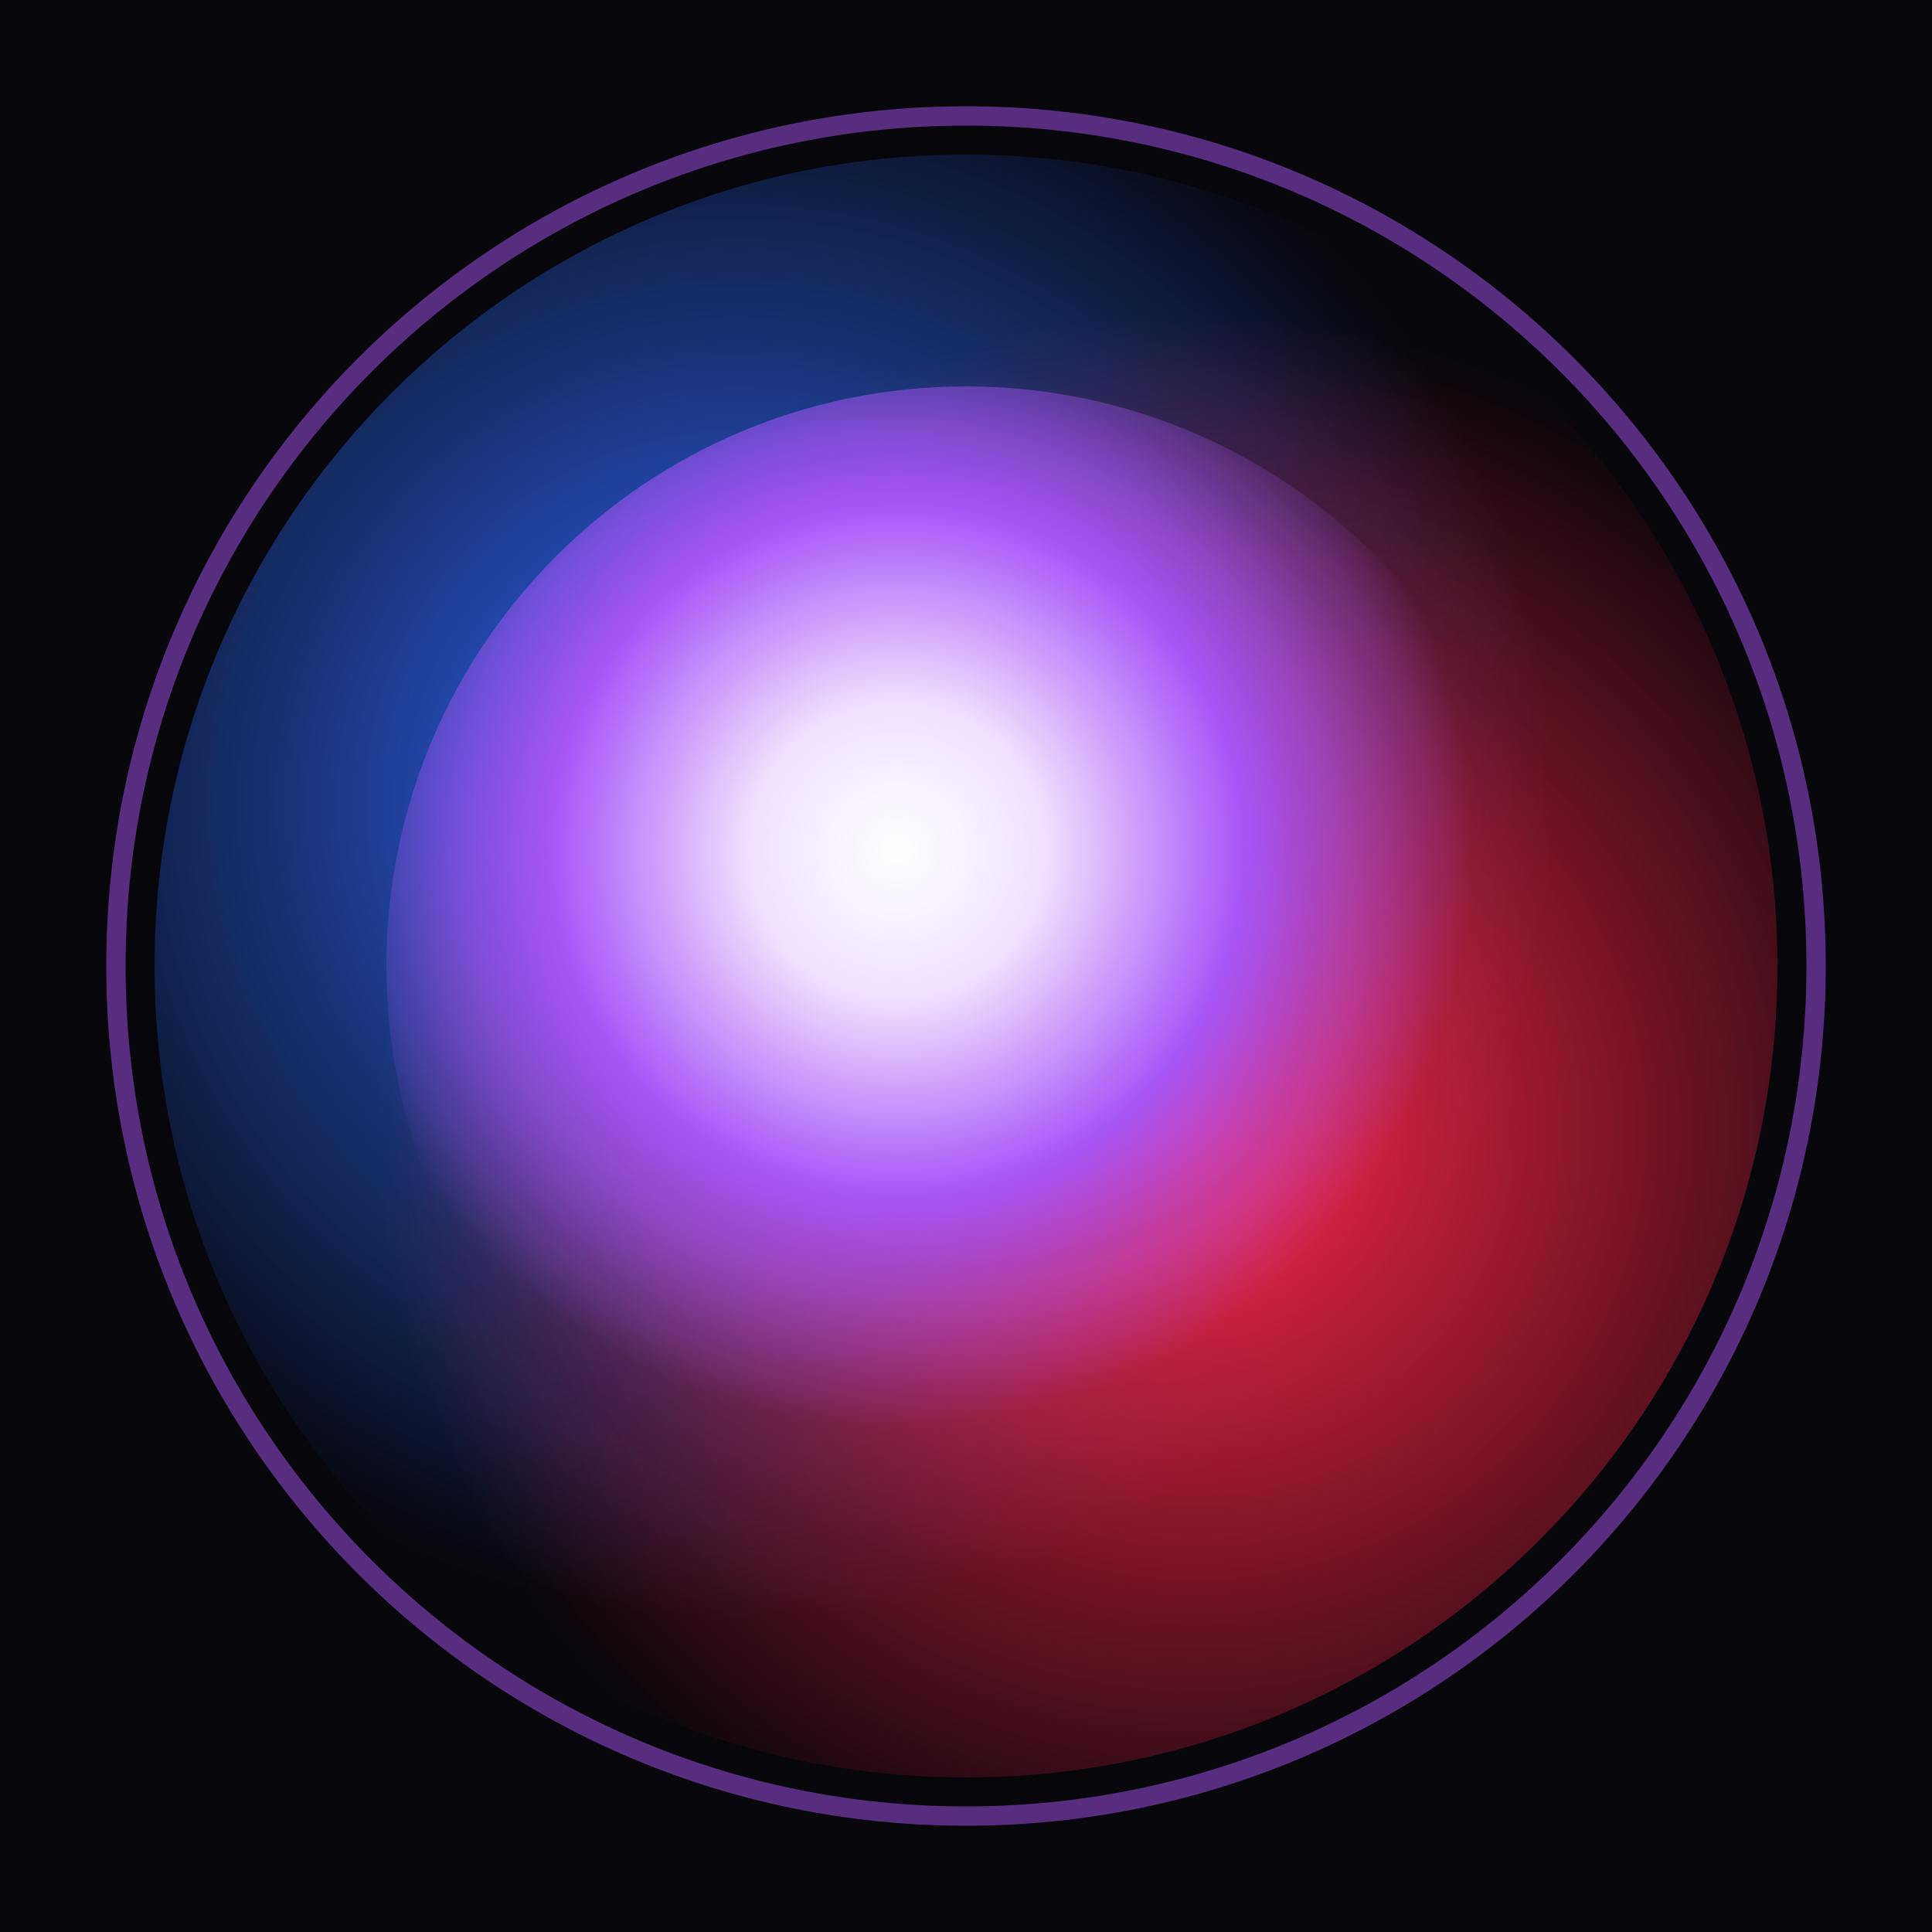
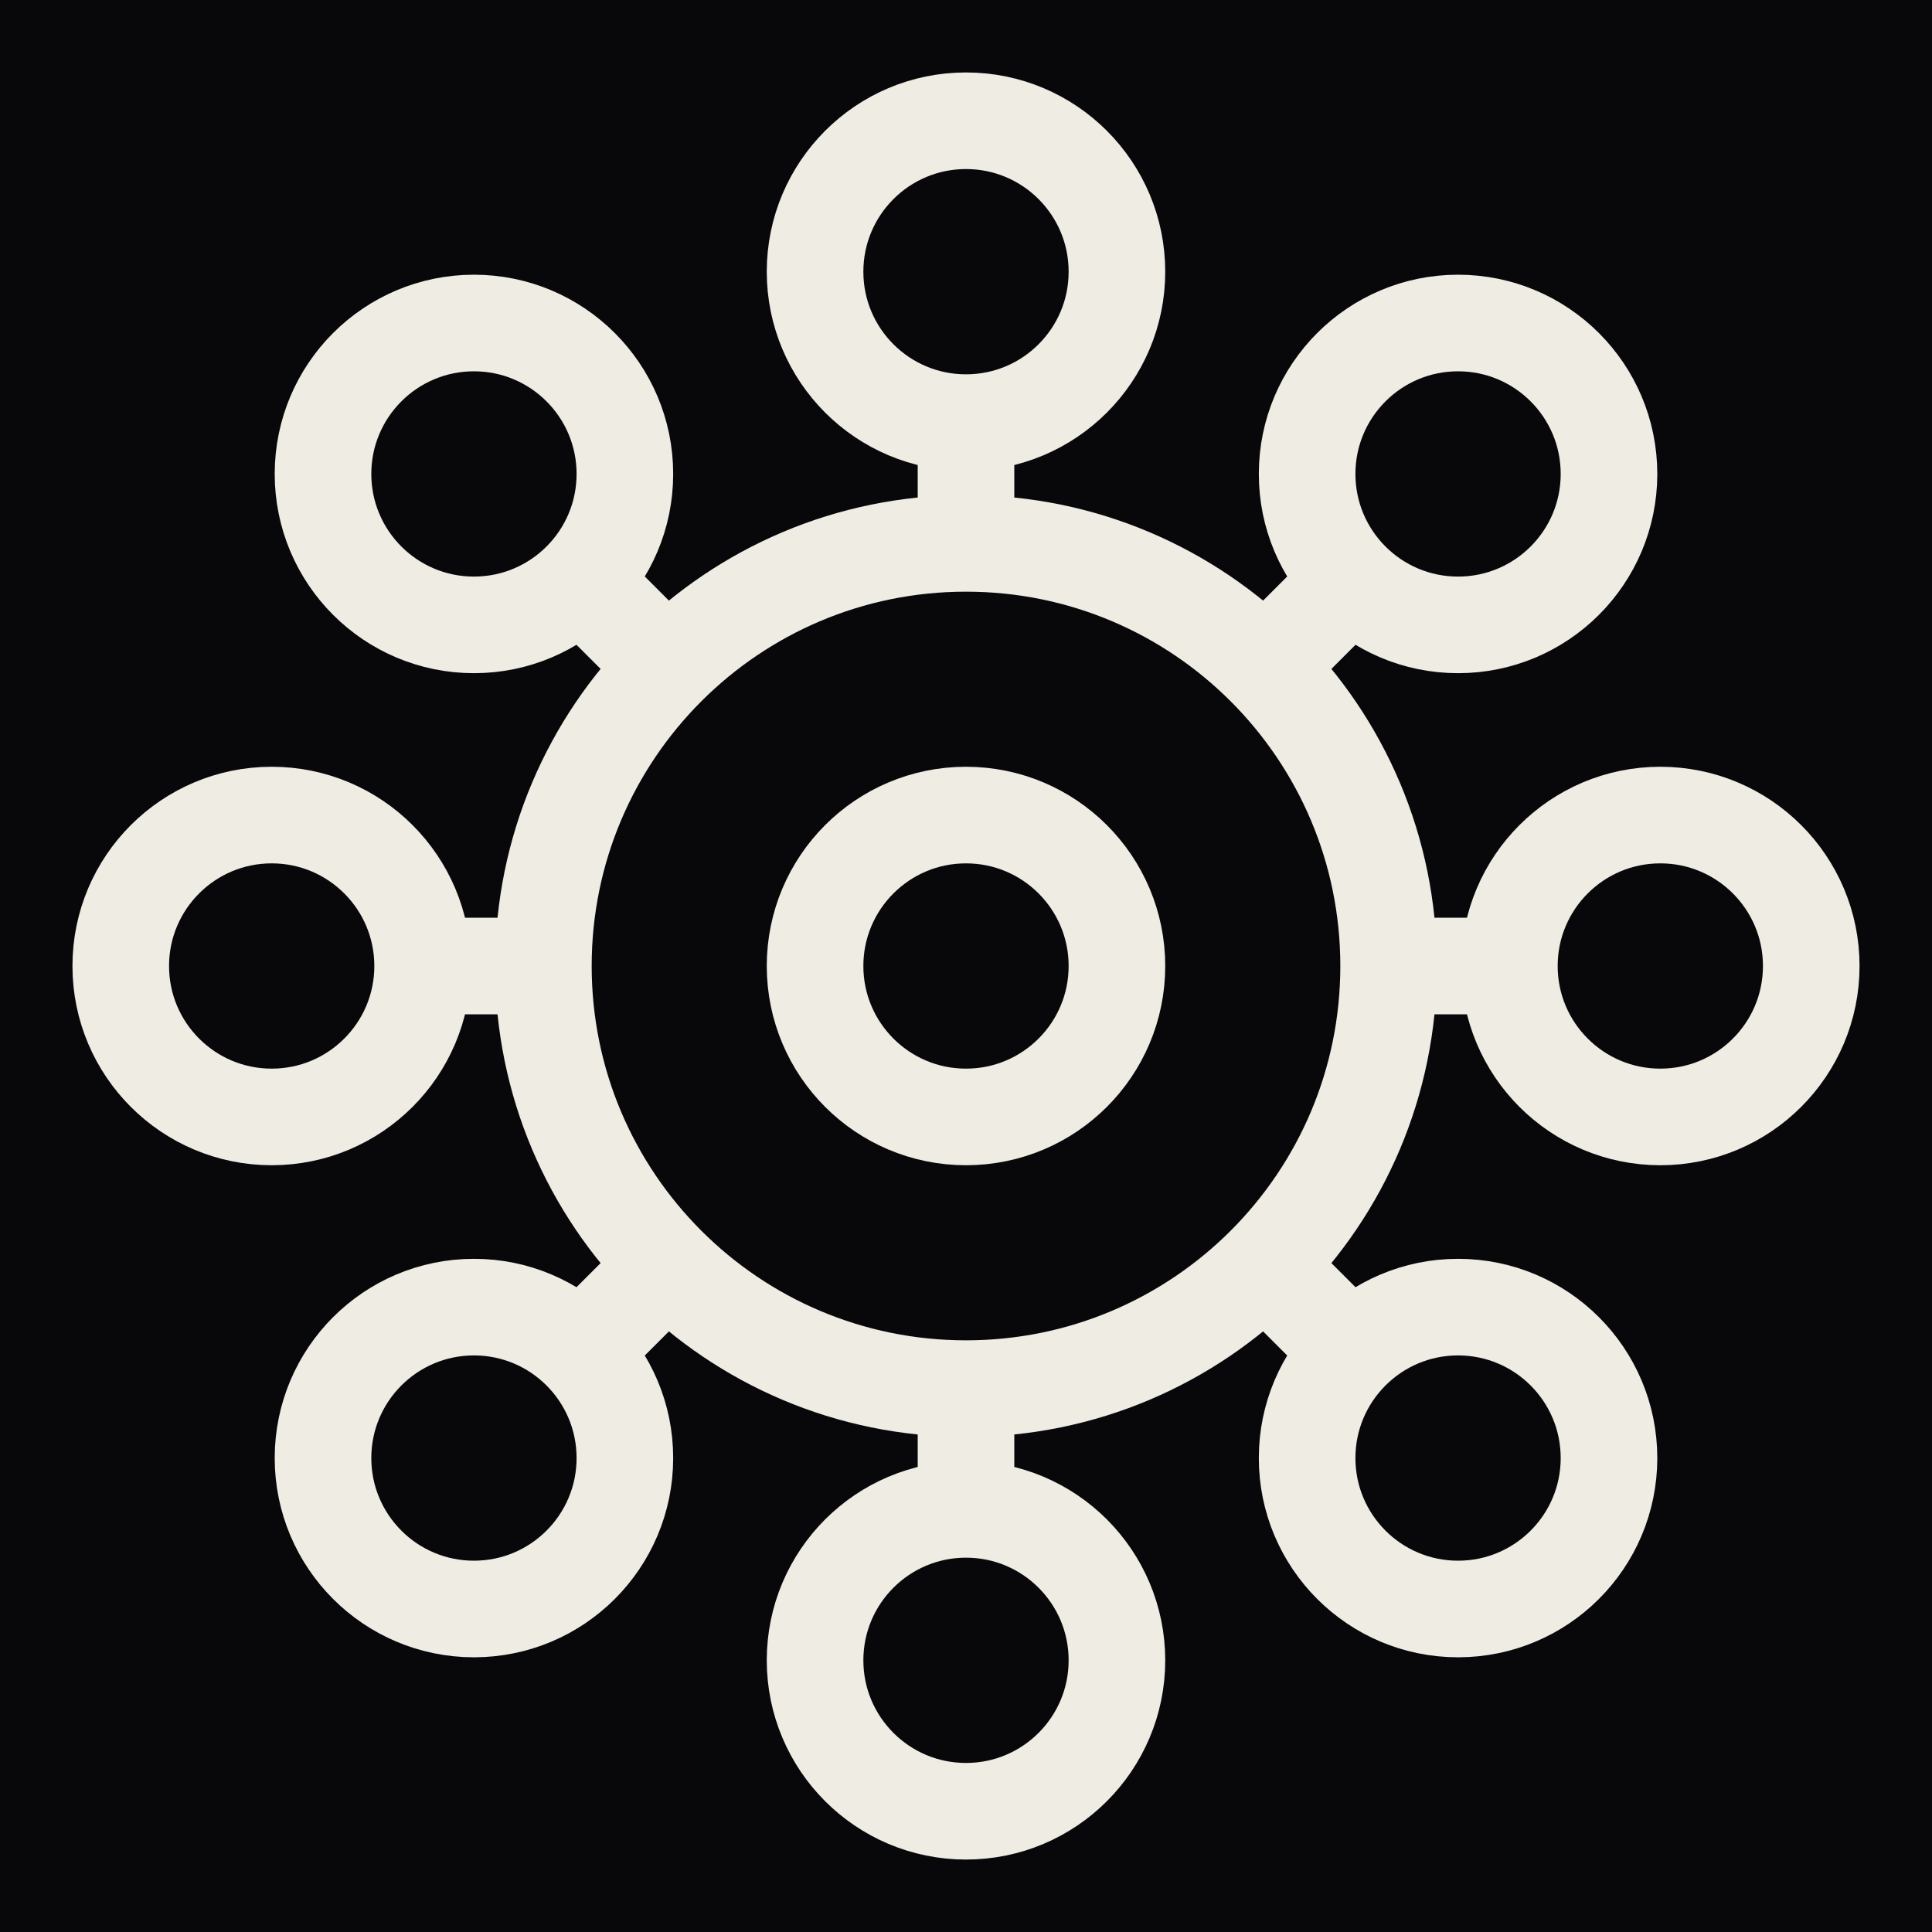
- <svg xmlns="http://www.w3.org/2000/svg" viewBox="0 0 100 100">
-   <defs>
-     <radialGradient id="core" cx="44%" cy="40%">
-       <stop offset="0%" stop-color="#ffffff" />
-       <stop offset="26%" stop-color="#efe0ff" />
-       <stop offset="60%" stop-color="#a855f7" />
-       <stop offset="100%" stop-color="#a855f7" stop-opacity="0" />
-     </radialGradient>
-     <radialGradient id="lapse" cx="36%" cy="40%">
-       <stop offset="0%" stop-color="#2f6bff" />
-       <stop offset="100%" stop-color="#2f6bff" stop-opacity="0" />
-     </radialGradient>
-     <radialGradient id="rev" cx="64%" cy="60%">
-       <stop offset="0%" stop-color="#ff2547" />
-       <stop offset="100%" stop-color="#ff2547" stop-opacity="0" />
-     </radialGradient>
-   </defs>
-   <rect width="100" height="100" fill="#07060b" />
-   <circle cx="50" cy="50" r="42" fill="url(#lapse)" />
-   <circle cx="50" cy="50" r="42" fill="url(#rev)" />
-   <circle cx="50" cy="50" r="30" fill="url(#core)" />
-   <circle cx="50" cy="50" r="44" fill="none" stroke="#a855f7" stroke-opacity=".5" />
+ <svg xmlns="http://www.w3.org/2000/svg" viewBox="0 0 64 64">
+   <rect width="64" height="64" fill="#08080b" />
+   <g fill="#08080b" stroke="#efece4" stroke-width="3.2" stroke-linejoin="round" stroke-linecap="round">
+     <path d="M32 13v38M13 32h38M18.6 18.6l26.8 26.8M45.4 18.6 18.6 45.4" />
+     <circle cx="32" cy="32" r="14" />
+     <circle cx="32" cy="32" r="5" />
+     <circle cx="32" cy="9" r="5" />
+     <circle cx="32" cy="55" r="5" />
+     <circle cx="9" cy="32" r="5" />
+     <circle cx="55" cy="32" r="5" />
+     <circle cx="15.7" cy="15.7" r="5" />
+     <circle cx="48.3" cy="48.3" r="5" />
+     <circle cx="48.3" cy="15.7" r="5" />
+     <circle cx="15.7" cy="48.3" r="5" />
+   </g>
</svg>
